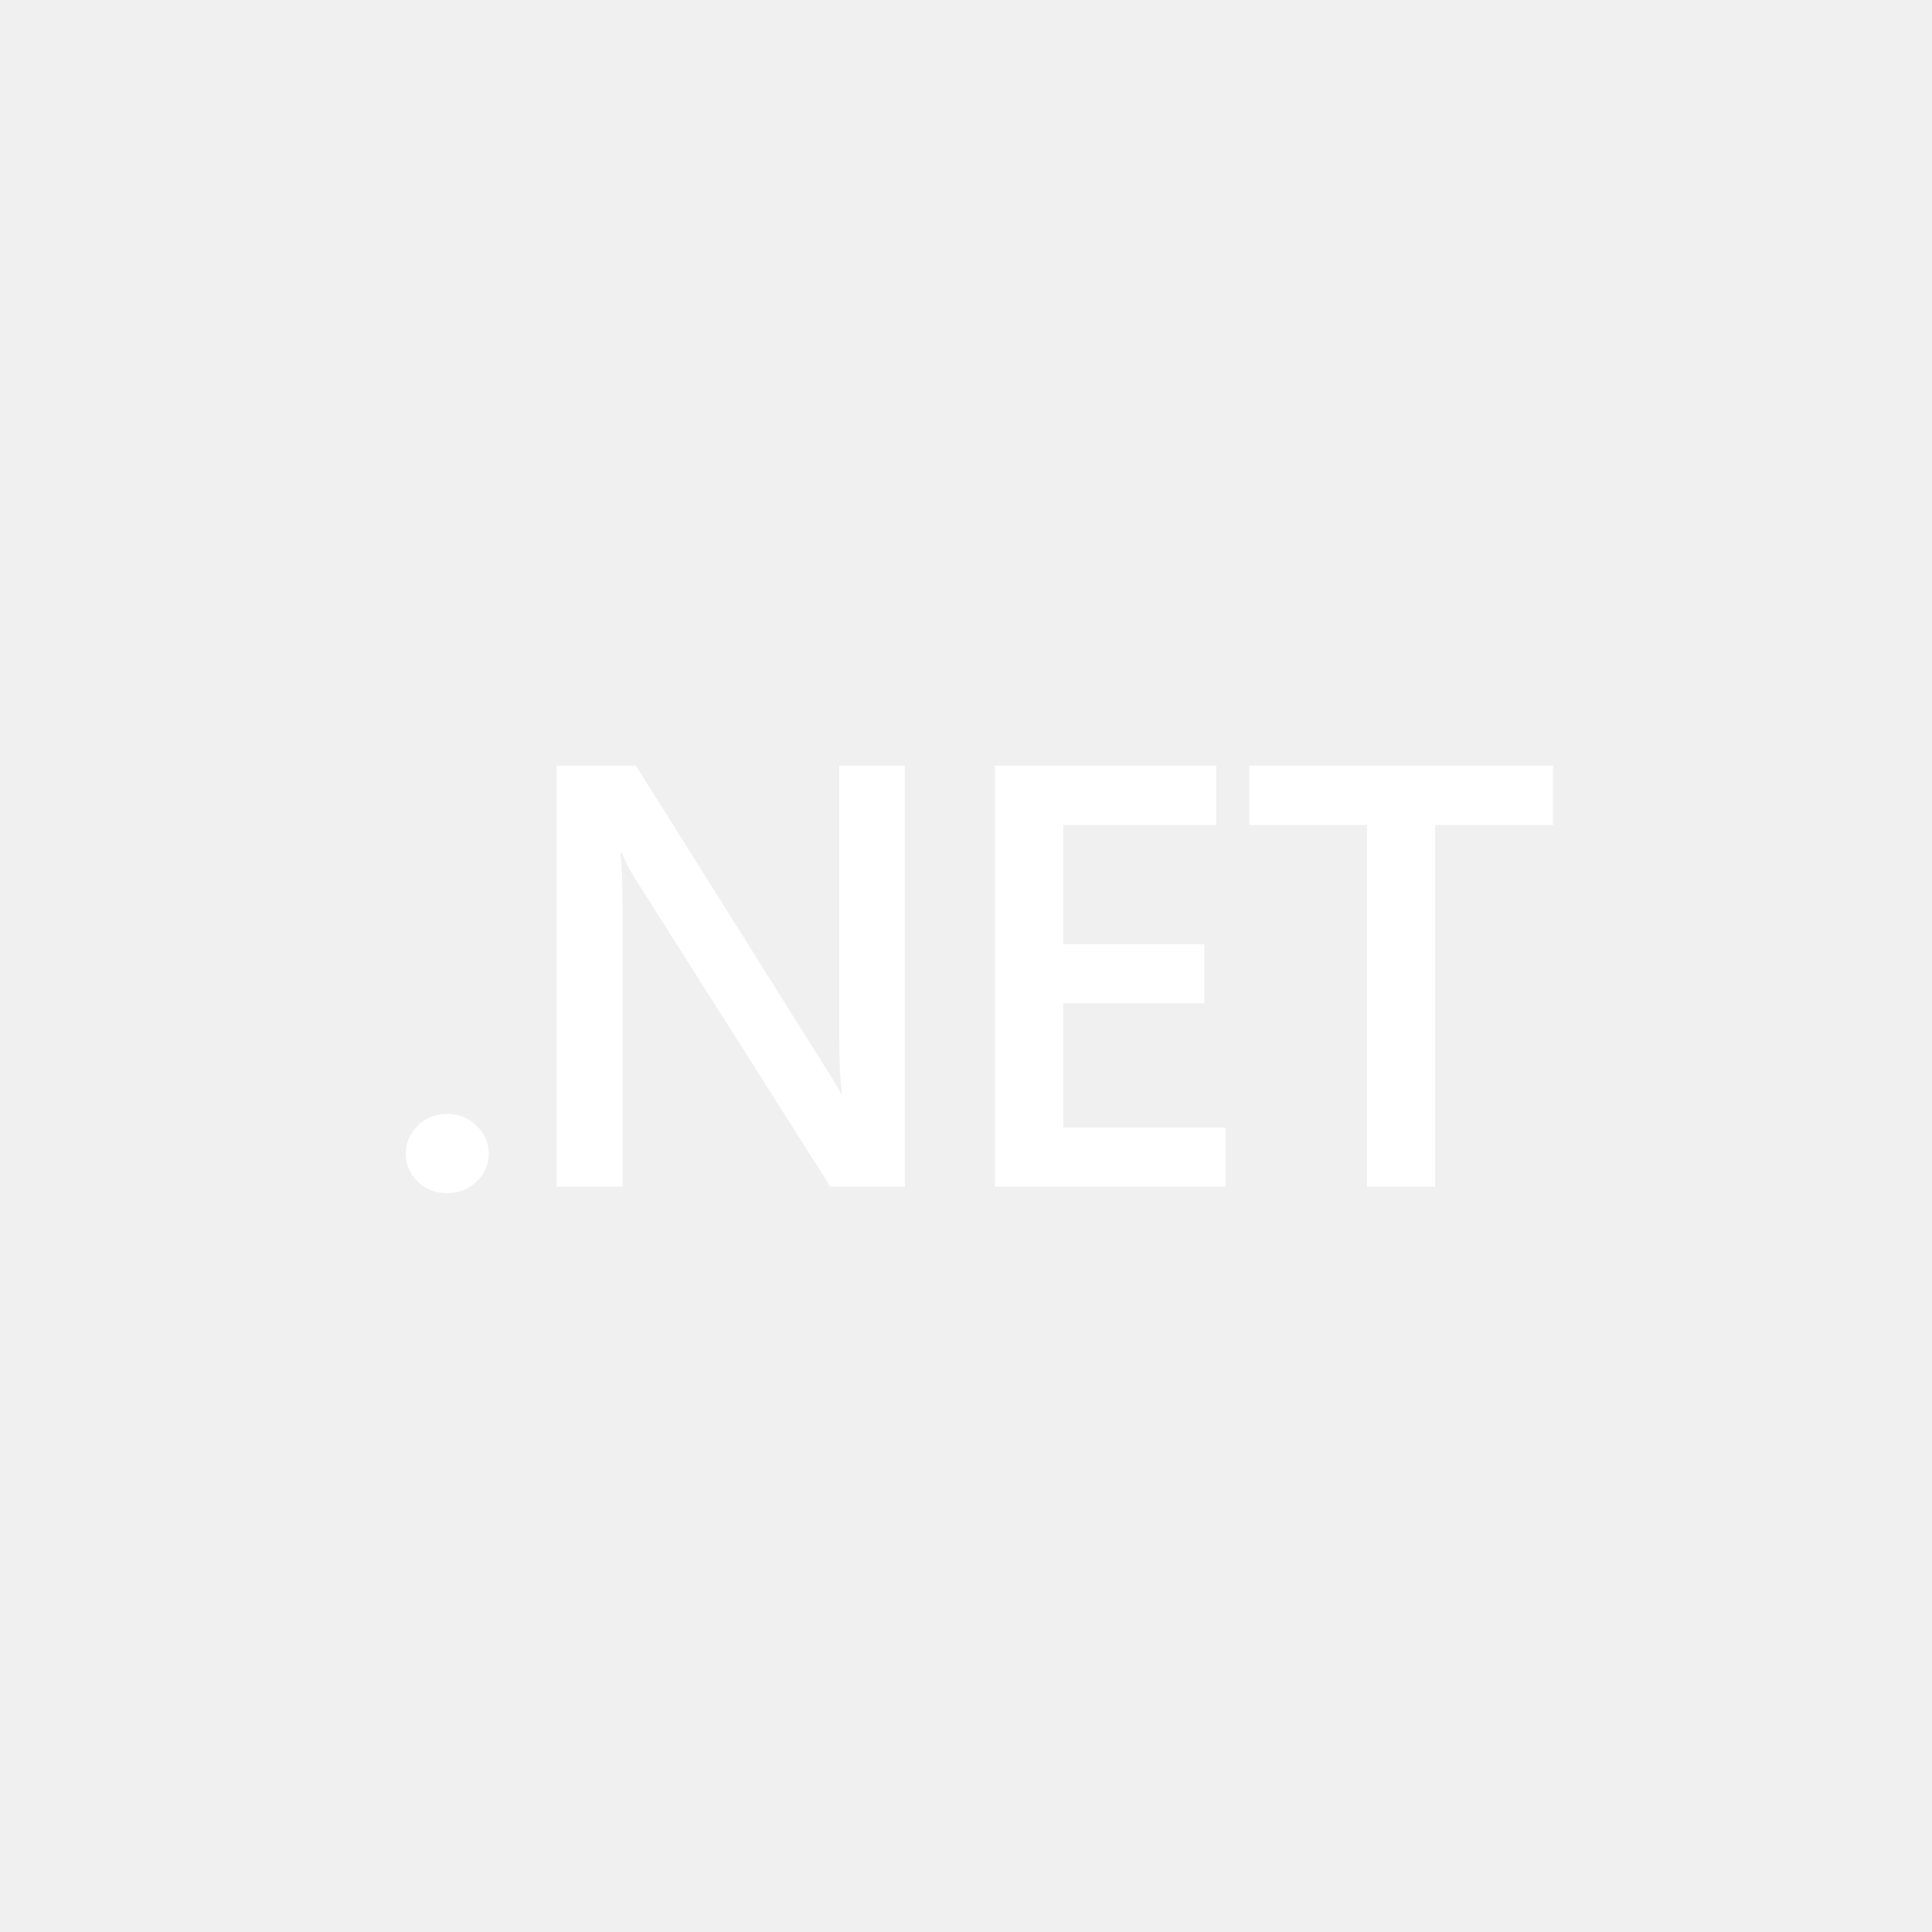
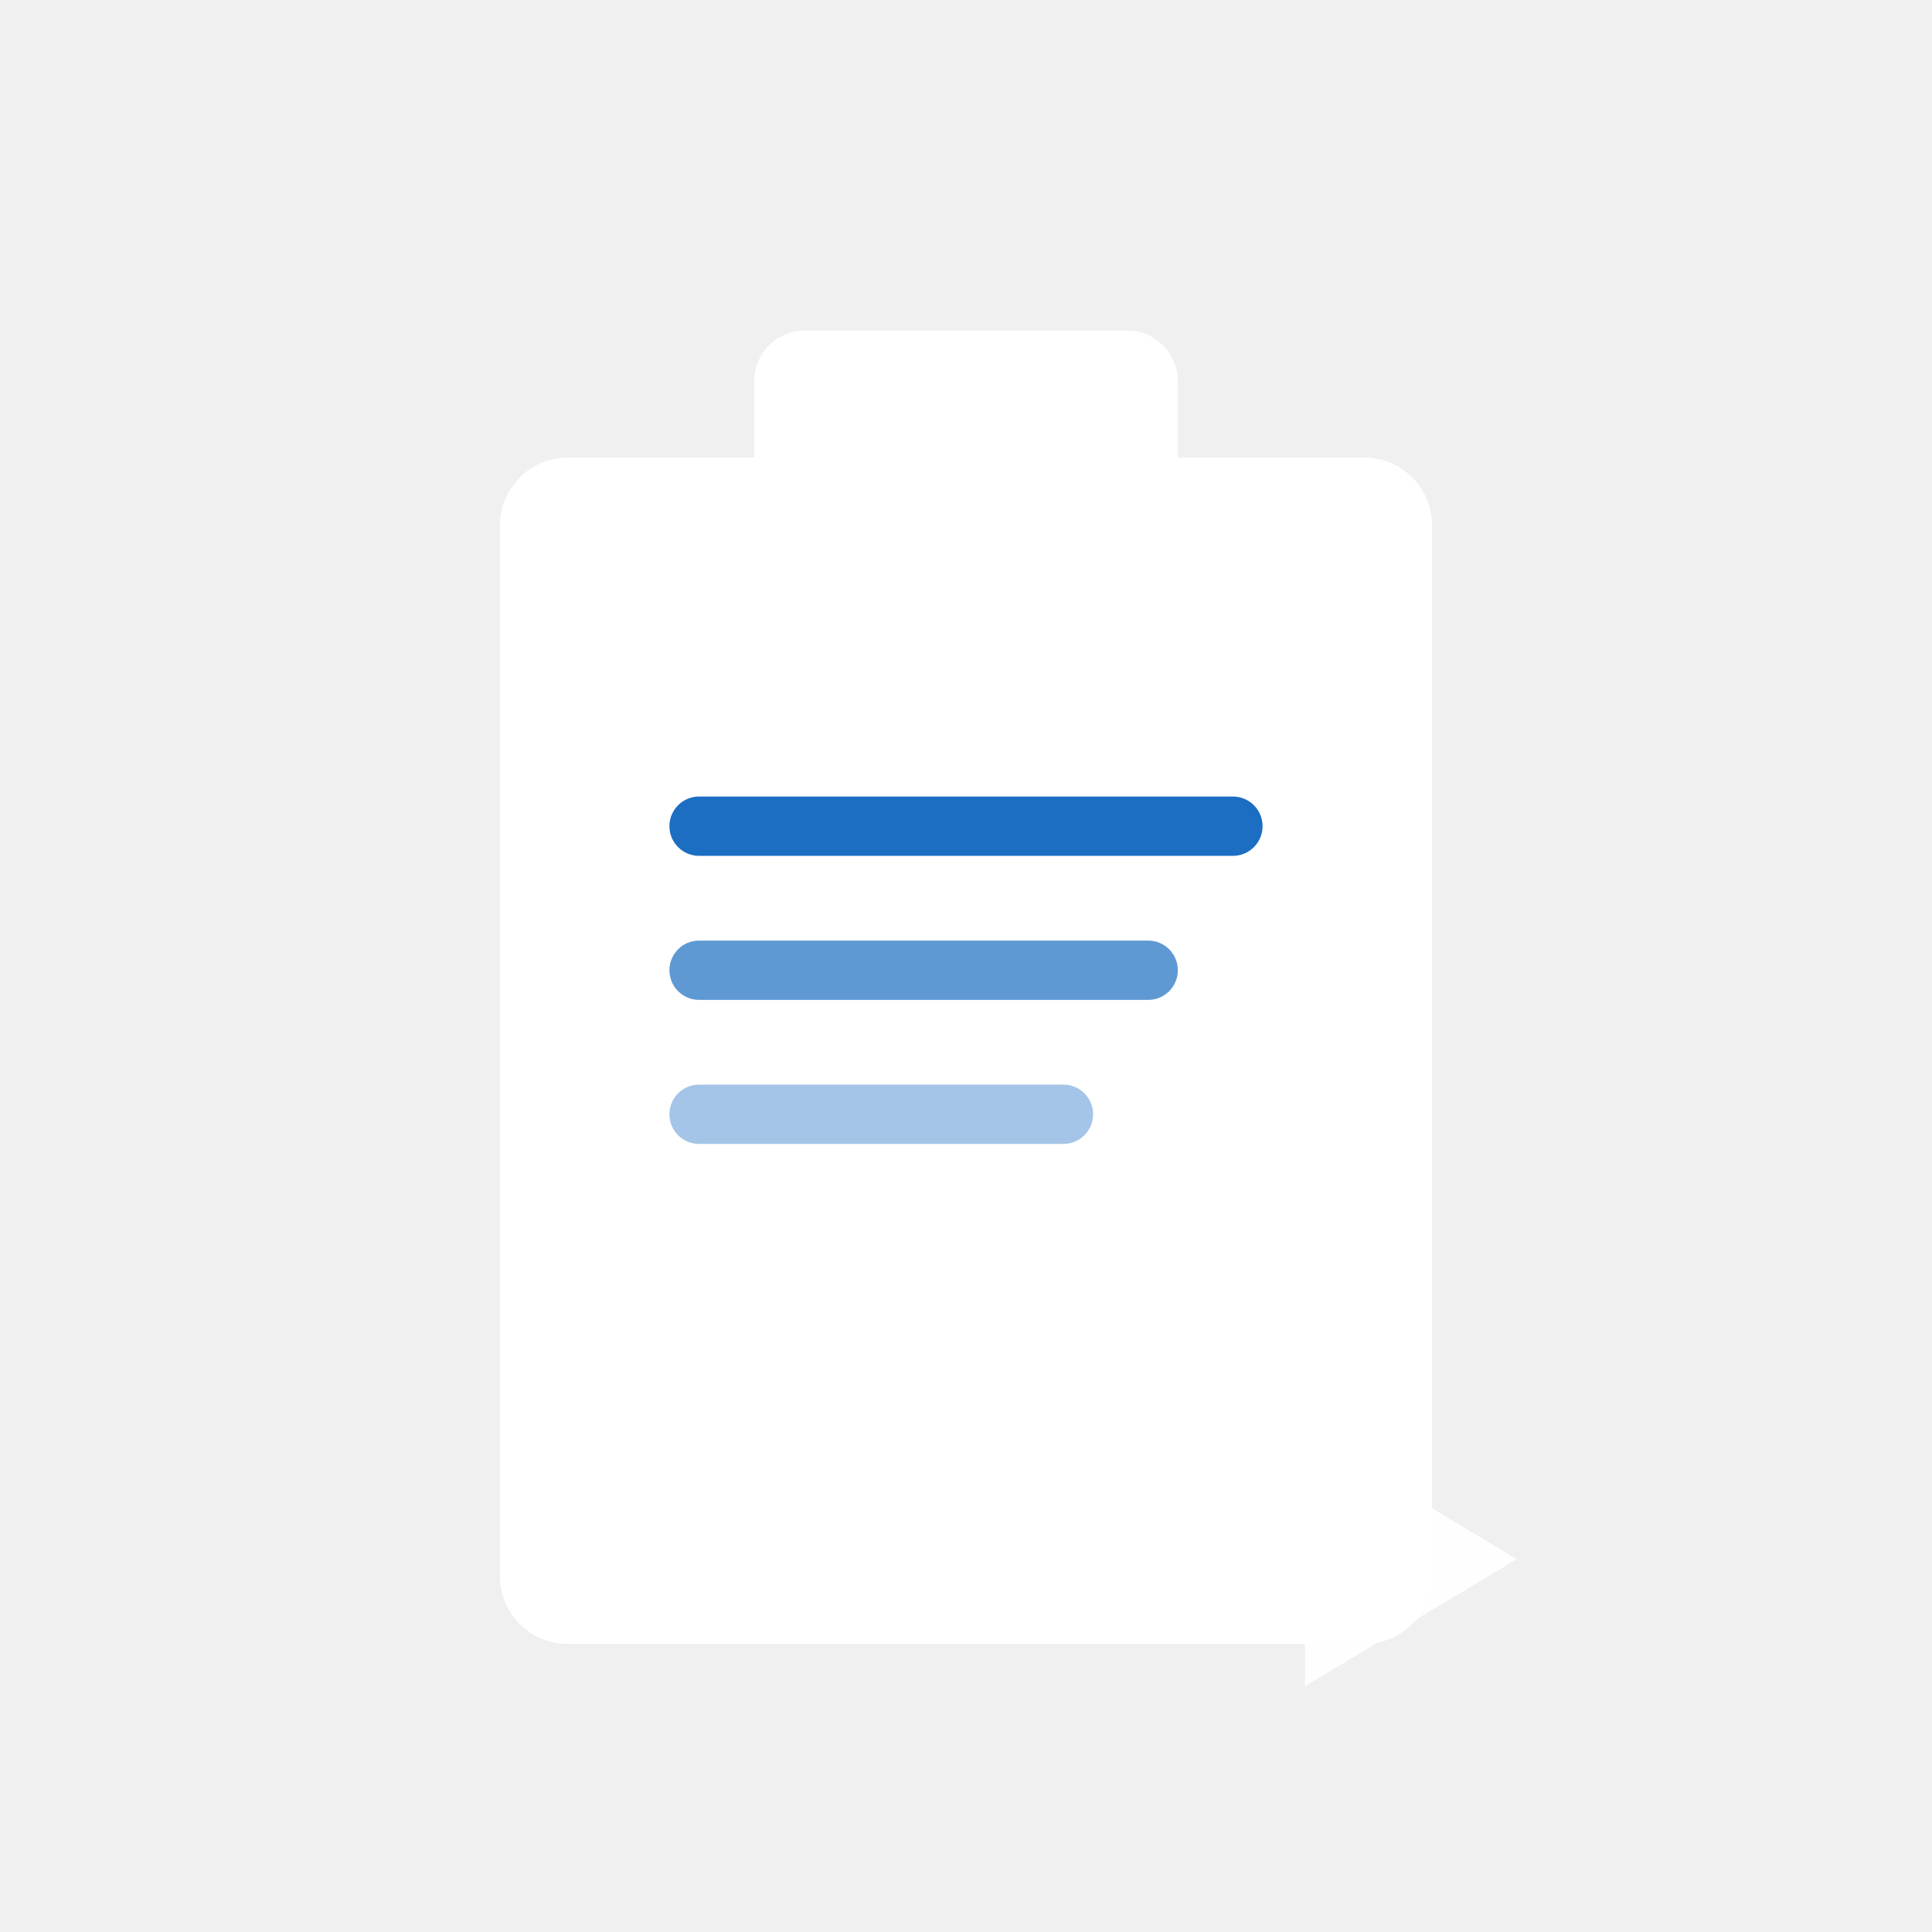
- <svg xmlns="http://www.w3.org/2000/svg" width="456" height="456" viewBox="0 0 456 456" version="1.1" xml:space="preserve" style="fill-rule:evenodd;clip-rule:evenodd;stroke-linejoin:round;stroke-miterlimit:2;">
-   <path d="m 105.5,281.609 c -2.703,0 -5.001,-0.9 -6.893,-2.702 -1.892,-1.848 -2.838,-4.042 -2.838,-6.582 0,-2.587 0.946,-4.804 2.838,-6.652 1.892,-1.848 4.19,-2.772 6.893,-2.772 2.748,0 5.068,0.924 6.96,2.772 1.937,1.848 2.906,4.064 2.906,6.652 0,2.54 -0.968,4.734 -2.906,6.582 -1.892,1.802 -4.212,2.702 -6.96,2.702 z" style="fill:#ffffff;fill-rule:nonzero;stroke-width:0.838" />
-   <path d="M 213.561,280.084 H 195.99 L 149.7,207.054 c -1.171,-1.848 -2.14,-3.765 -2.906,-5.751 h -0.406 c 0.361,2.125 0.541,6.675 0.541,13.65 v 65.132 h -15.543 v -99.36 h 18.719 l 44.737,71.298 c 1.892,2.957 3.109,4.989 3.649,6.098 h 0.27 c -0.45,-2.632 -0.676,-7.09 -0.676,-13.373 v -64.023 h 15.476 z" style="fill:#ffffff;fill-rule:nonzero;stroke-width:0.838" />
-   <path d="m 289.251,280.084 h -54.401 v -99.36 h 52.238 v 13.997 h -36.154 v 28.131 h 33.316 v 13.927 h -33.316 v 29.378 h 38.316 z" style="fill:#ffffff;fill-rule:nonzero;stroke-width:0.838" />
-   <path d="M 366.565,194.721 H 338.722 v 85.363 h -16.084 v -85.363 h -27.775 v -13.997 h 71.701 z" style="fill:#ffffff;fill-rule:nonzero;stroke-width:0.838" />
+ <svg xmlns="http://www.w3.org/2000/svg" width="456" height="456" viewBox="0 0 456 456" version="1.1">
+   <rect x="118" y="108" width="220" height="280" rx="16" ry="16" fill="#ffffff" />
+   <rect x="178" y="78" width="100" height="60" rx="12" ry="12" fill="#ffffff" />
+   <rect x="158" y="188" width="140" height="14" rx="7" fill="#1b6ec2" />
+   <rect x="158" y="222" width="120" height="14" rx="7" fill="#1b6ec2" opacity="0.7" />
+   <rect x="158" y="256" width="100" height="14" rx="7" fill="#1b6ec2" opacity="0.4" />
+   <polygon points="308,338 358,368 308,398" fill="#ffffff" opacity="0.9" />
</svg>
